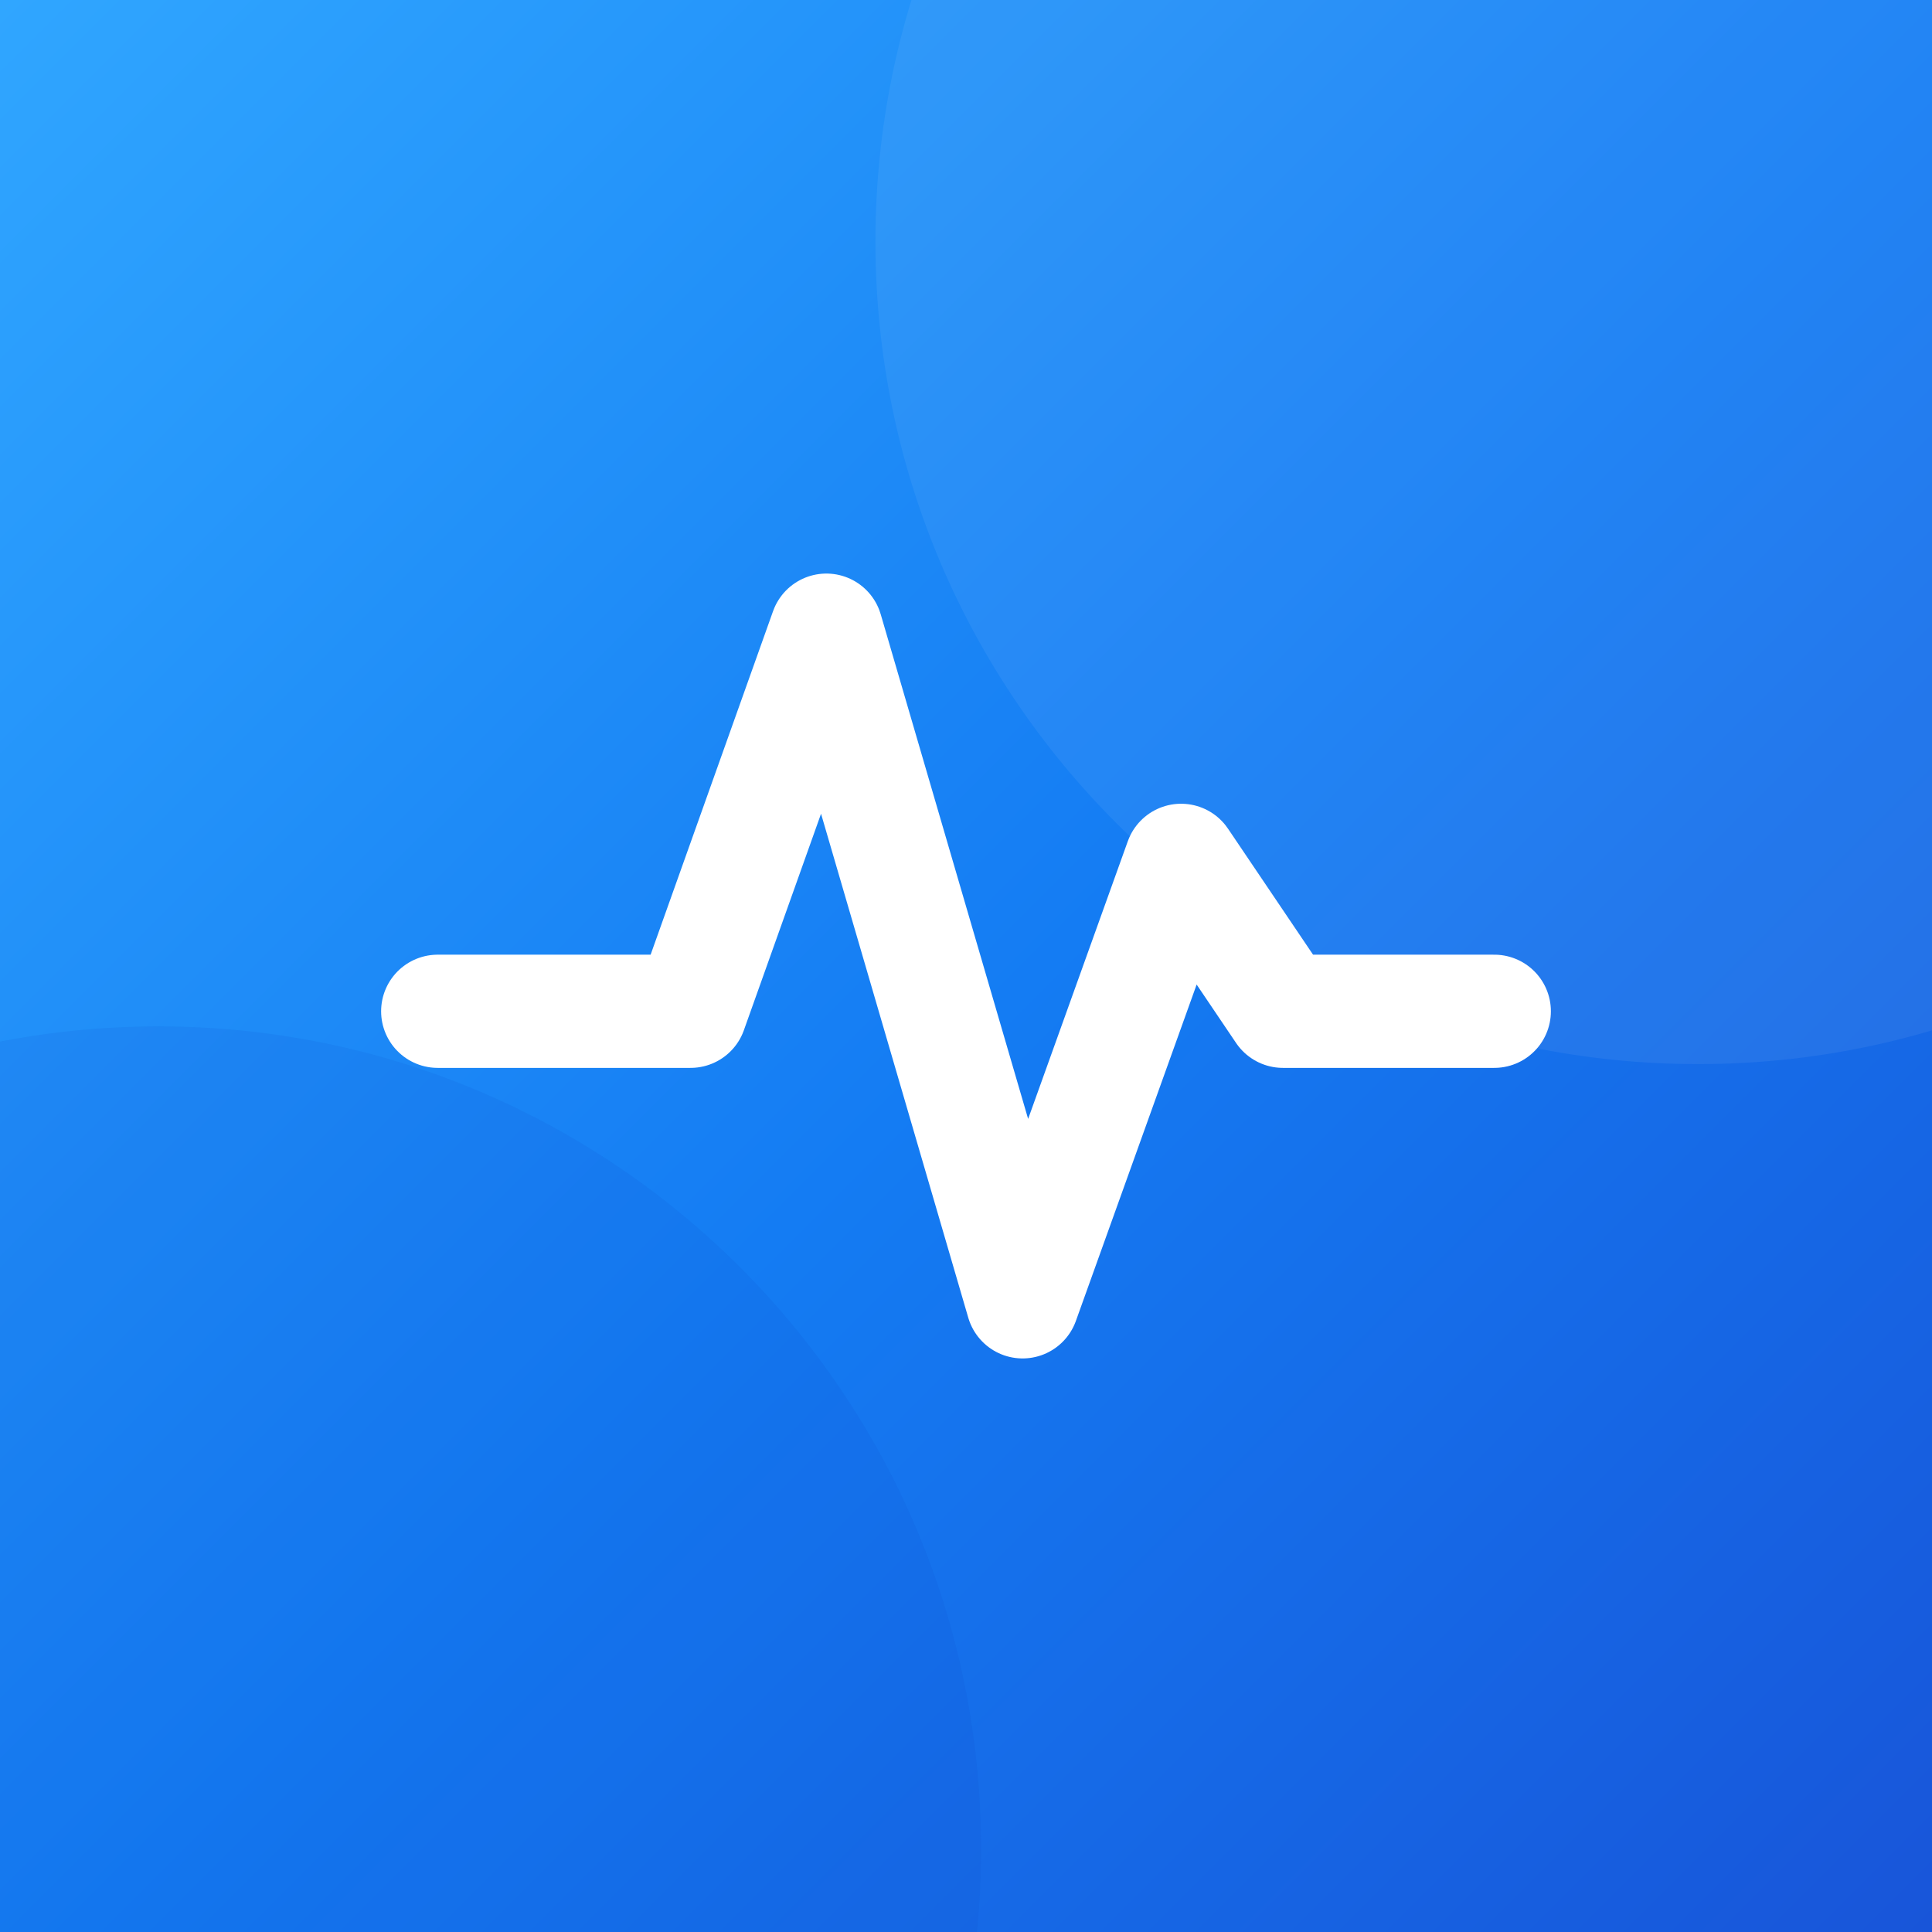
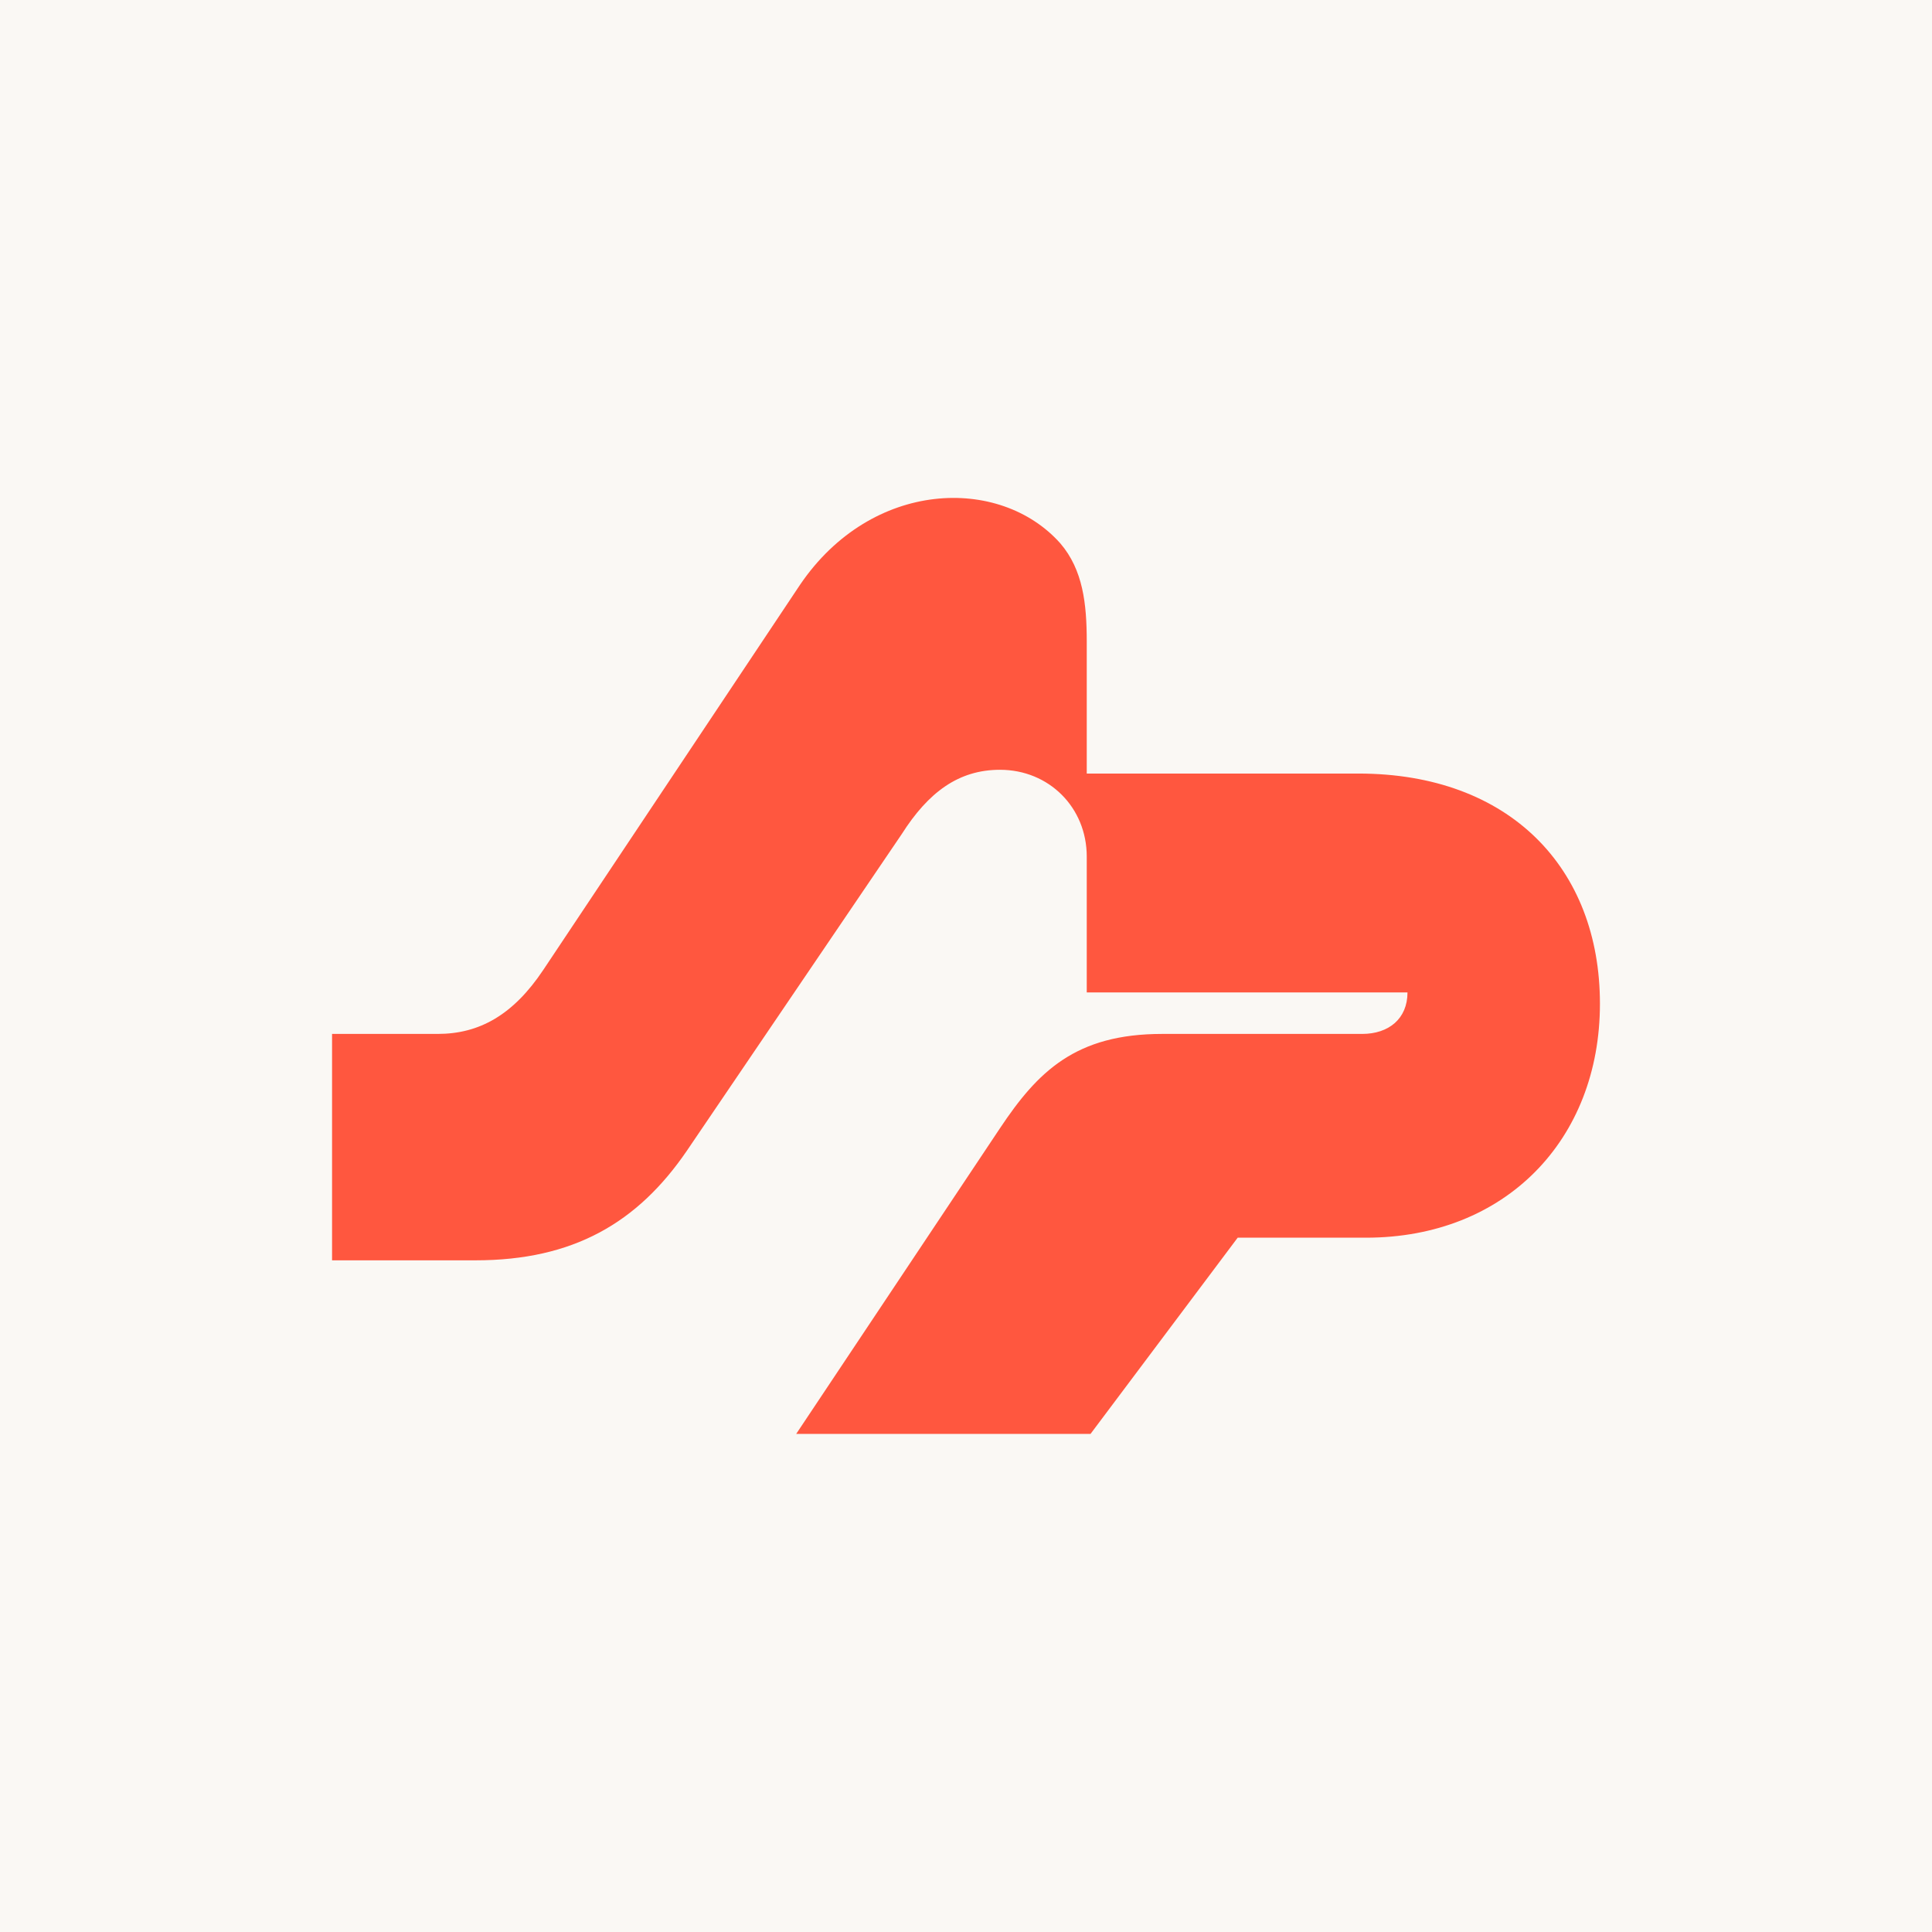
<svg xmlns="http://www.w3.org/2000/svg" width="512" height="512" viewBox="0 0 512 512">
-   <defs>
-     <linearGradient id="g" x1="0" y1="0" x2="512" y2="512" gradientUnits="userSpaceOnUse">
-       <stop stop-color="#30a6ff" />
-       <stop offset="0.52" stop-color="#147cf3" />
-       <stop offset="1" stop-color="#1855d9" />
-     </linearGradient>
-   </defs>
-   <rect width="512" height="512" fill="url(#g)" />
-   <circle cx="450" cy="64" r="218" fill="#fff" opacity="0.06" />
-   <circle cx="42" cy="490" r="218" fill="#063fbe" opacity="0.1" />
-   <path d="M116 268h67l36-101 52 178 42-117 27 40h56" fill="none" stroke="#fff" stroke-width="30" stroke-linecap="round" stroke-linejoin="round" />
+   <rect width="512" height="512" fill="#faf8f4" />
+   <path transform="translate(88 131)" fill="#ff573f" d="M0 143 H28 C39 143 48 138 56 126 L124 24 C143 -4 177 -5 193 13 C199 20 200 29 200 39 V74 H272 C312 74 336 99 336 135 C336 171 311 197 274 197 H240 L201 249 H123 L177 168 C187 153 197 143 220 143 H273 C280 143 285 139 285 132 H200 V96 C200 83 190 73 177 73 C166 73 158 79 151 90 L94 174 C81 193 64 203 38 203 H0 Z" />
</svg>
